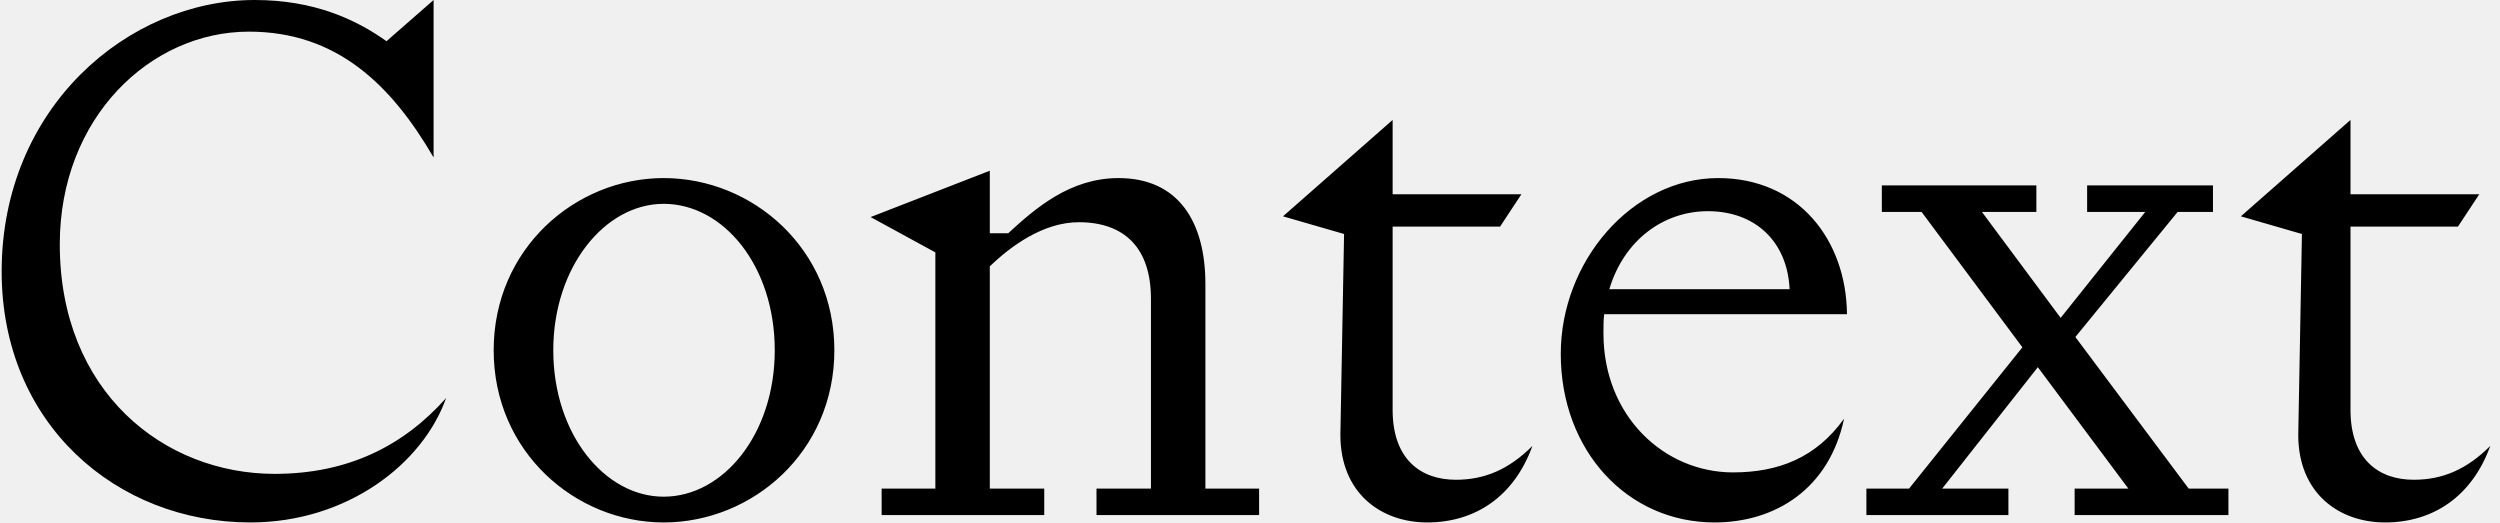
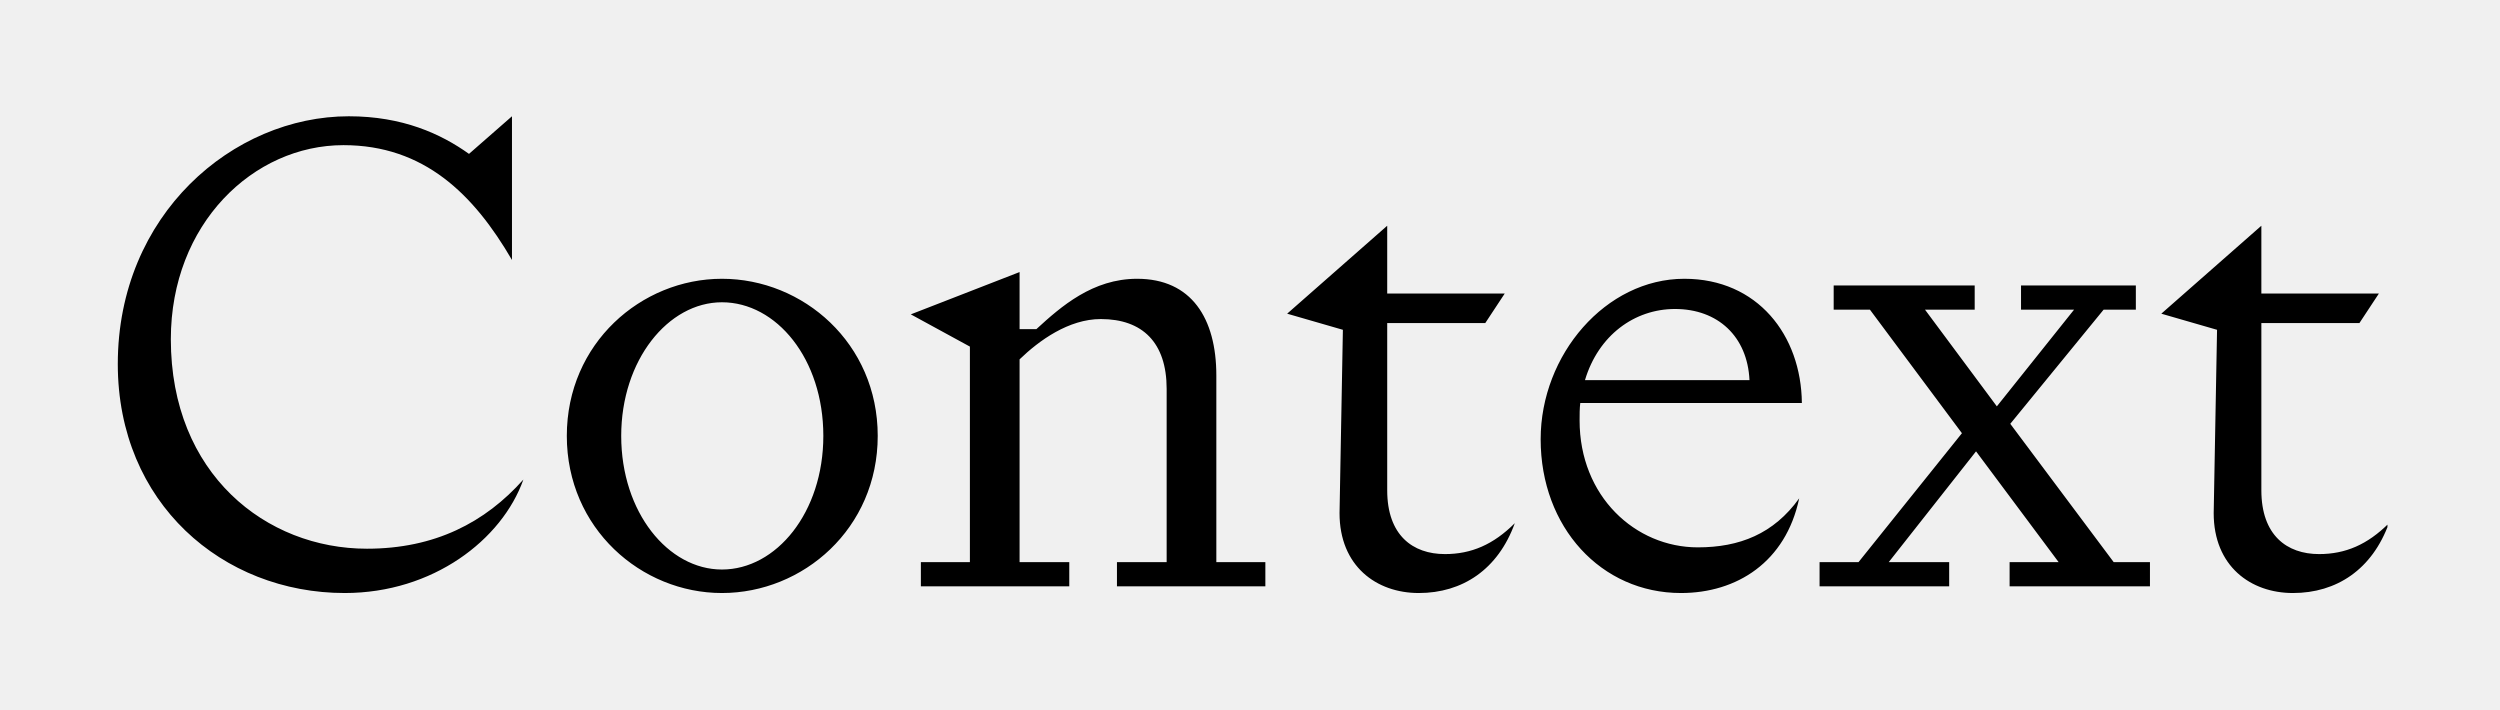
- <svg xmlns="http://www.w3.org/2000/svg" width="196" height="41" viewBox="0 0 196 41" fill="none">
-   <g clip-path="url(#clip0_406_148)">
-     <path d="M0.13 21.287C0.13 33.228 9.129 40.959 19.628 40.959C27.186 40.959 33.128 36.401 34.974 31.209C31.685 34.901 27.359 37.151 21.532 37.151C12.879 37.151 4.687 30.748 4.687 19.153C4.687 9.23 11.783 2.481 19.513 2.481C26.436 2.481 30.705 6.692 33.993 12.345V-1.90735e-06L30.301 3.231C27.878 1.5 24.59 -1.90735e-06 19.975 -1.90735e-06C10.052 -1.90735e-06 0.13 8.423 0.13 21.287ZM38.704 27.46C38.704 35.421 45.107 40.959 52.03 40.959C59.01 40.959 65.414 35.421 65.414 27.46C65.414 19.499 59.01 13.961 52.03 13.961C45.107 13.961 38.704 19.499 38.704 27.46ZM43.377 27.46C43.377 20.941 47.415 15.98 52.03 15.98C56.703 15.98 60.741 20.826 60.741 27.46C60.741 34.036 56.703 38.94 52.03 38.94C47.415 38.94 43.377 34.036 43.377 27.46ZM73.332 19.787V38.305H69.12V40.382H81.869V38.305H77.6V20.883C79.273 19.268 81.812 17.422 84.581 17.422C88.157 17.422 90.234 19.441 90.234 23.422V38.305H85.965V40.382H98.714V38.305H94.503V22.268C94.503 17.364 92.369 13.961 87.696 13.961C83.888 13.961 81.177 16.326 79.043 18.287H77.6V13.384L68.255 17.018L73.332 19.787ZM100.587 16.96L105.375 18.345L105.086 34.094C105.086 38.651 108.259 40.959 111.894 40.959C115.643 40.959 118.701 38.94 120.143 34.959C118.297 36.805 116.393 37.613 114.143 37.613C111.374 37.613 109.182 35.998 109.182 32.133V17.768H117.605L119.278 15.23H109.182V9.403L100.587 16.96ZM144.574 32.825C142.381 35.882 139.439 37.036 135.863 37.036C130.498 37.036 125.71 32.652 125.71 26.133C125.71 25.614 125.71 25.095 125.767 24.633H144.804C144.747 18.806 140.997 13.961 134.709 13.961C127.959 13.961 122.364 20.479 122.364 27.748C122.364 35.305 127.556 40.959 134.42 40.959C139.209 40.959 143.42 38.305 144.574 32.825ZM133.901 16.557C137.593 16.557 140.132 18.922 140.305 22.672H126.171C127.325 18.806 130.44 16.557 133.901 16.557ZM149.671 38.305H146.325V40.382H157.459V38.305H152.267L159.766 28.787L166.862 38.305H162.651V40.382H174.708V38.305H171.592L162.708 26.421L170.727 16.614H173.496V14.537H163.631V16.614H168.189L161.555 24.921L155.382 16.614H159.651V14.537H147.536V16.614H150.652L158.555 27.229L149.671 38.305ZM175.683 16.96L180.471 18.345L180.183 34.094C180.183 38.651 183.356 40.959 186.99 40.959C190.74 40.959 193.797 38.94 195.239 34.959C193.393 36.805 191.49 37.613 189.24 37.613C186.471 37.613 184.279 35.998 184.279 32.133V17.768H192.701L194.374 15.23H184.279V9.403L175.683 16.96Z" fill="black" />
+ <svg xmlns="http://www.w3.org/2000/svg" width="215" height="61" viewBox="0 0 215 61" fill="none">
+   <g clip-path="url(#clip0_410_143)">
+     <path d="M10.13 31.308C10.13 43.262 19.139 51 29.65 51C37.215 51 43.163 46.438 45.011 41.241C41.72 44.937 37.388 47.189 31.555 47.189C22.893 47.189 14.692 40.779 14.692 29.172C14.692 19.239 21.796 12.483 29.534 12.483C36.464 12.483 40.738 16.699 44.03 22.358V10L40.334 13.234C37.908 11.501 34.616 10 29.996 10C20.063 10 10.13 18.431 10.13 31.308ZM48.746 37.487C48.746 45.456 55.156 51 62.086 51C69.074 51 75.484 45.456 75.484 37.487C75.484 29.518 69.074 23.975 62.086 23.975C55.156 23.975 48.746 29.518 48.746 37.487ZM53.424 37.487C53.424 30.962 57.466 25.996 62.086 25.996C66.764 25.996 70.807 30.846 70.807 37.487C70.807 44.07 66.764 48.979 62.086 48.979C57.466 48.979 53.424 44.07 53.424 37.487ZM83.411 29.807V48.344H79.195V50.422H91.958V48.344H87.684V30.904C89.359 29.287 91.9 27.439 94.672 27.439C98.253 27.439 100.332 29.461 100.332 33.445V48.344H96.058V50.422H108.821V48.344H104.605V32.29C104.605 27.382 102.468 23.975 97.791 23.975C93.979 23.975 91.265 26.342 89.128 28.306H87.684V23.397L78.329 27.035L83.411 29.807ZM110.695 26.977L115.488 28.363L115.2 44.128C115.2 48.69 118.376 51 122.014 51C125.768 51 128.829 48.979 130.273 44.994C128.425 46.842 126.519 47.651 124.267 47.651C121.495 47.651 119.3 46.034 119.3 42.165V27.786H127.732L129.406 25.245H119.3V19.413L110.695 26.977ZM154.73 42.858C152.535 45.918 149.59 47.073 146.009 47.073C140.638 47.073 135.845 42.684 135.845 36.159C135.845 35.639 135.845 35.12 135.903 34.658H154.961C154.903 28.825 151.149 23.975 144.854 23.975C138.097 23.975 132.496 30.5 132.496 37.776C132.496 45.341 137.693 51 144.566 51C149.359 51 153.575 48.344 154.73 42.858ZM144.046 26.573C147.742 26.573 150.283 28.941 150.456 32.694H136.307C137.462 28.825 140.581 26.573 144.046 26.573ZM159.832 48.344H156.483V50.422H167.629V48.344H162.431L169.939 38.816L177.042 48.344H172.826V50.422H184.896V48.344H181.778L172.884 36.448L180.911 26.631H183.683V24.552H173.808V26.631H178.37L171.729 34.947L165.55 26.631H169.823V24.552H157.696V26.631H160.814L168.726 37.256L159.832 48.344ZM185.873 26.977L190.666 28.363L190.377 44.128C190.377 48.69 193.553 51 197.192 51C200.945 51 204.006 48.979 205.45 44.994C203.602 46.842 201.696 47.651 199.444 47.651C196.672 47.651 194.477 46.034 194.477 42.165V27.786H202.909L204.584 25.245H194.477V19.413L185.873 26.977Z" fill="black" />
  </g>
  <defs>
-     <clipPath id="clip0_406_148">
-       <rect width="195.317" height="41" fill="white" />
+     <clipPath id="clip0_410_143">
+       <rect width="195.32" height="41" fill="white" transform="translate(10 10)" />
    </clipPath>
  </defs>
</svg>
